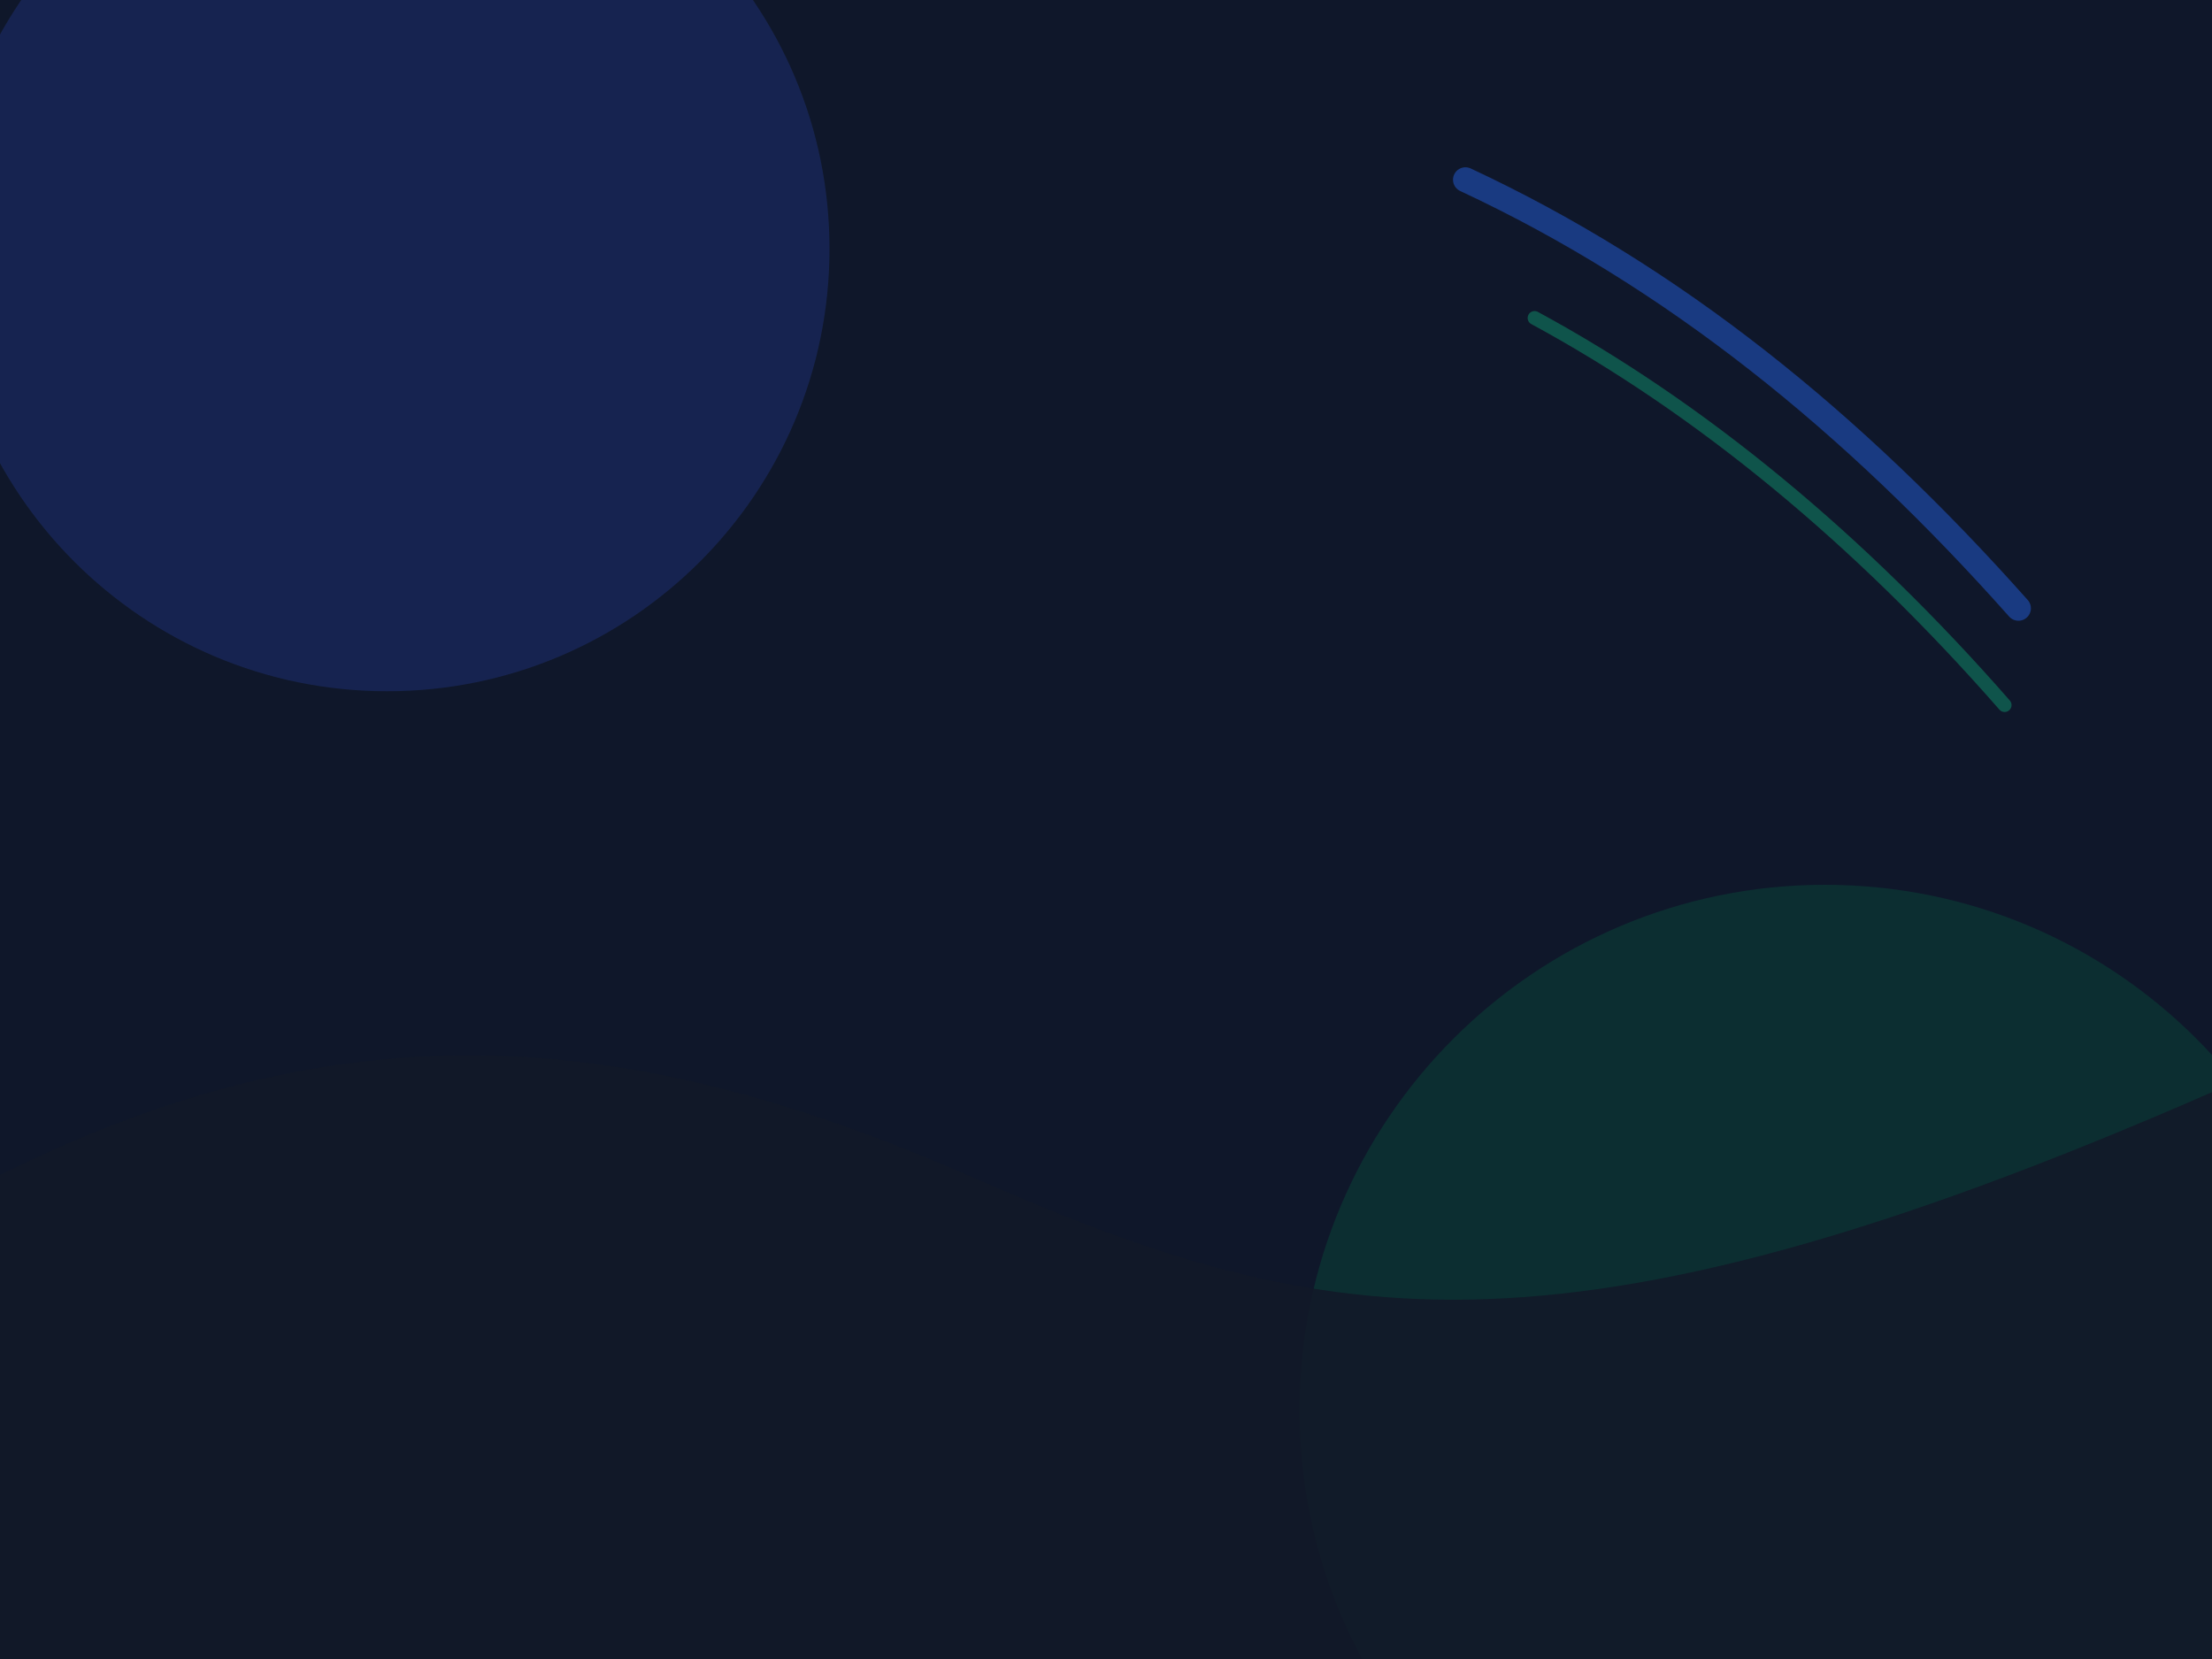
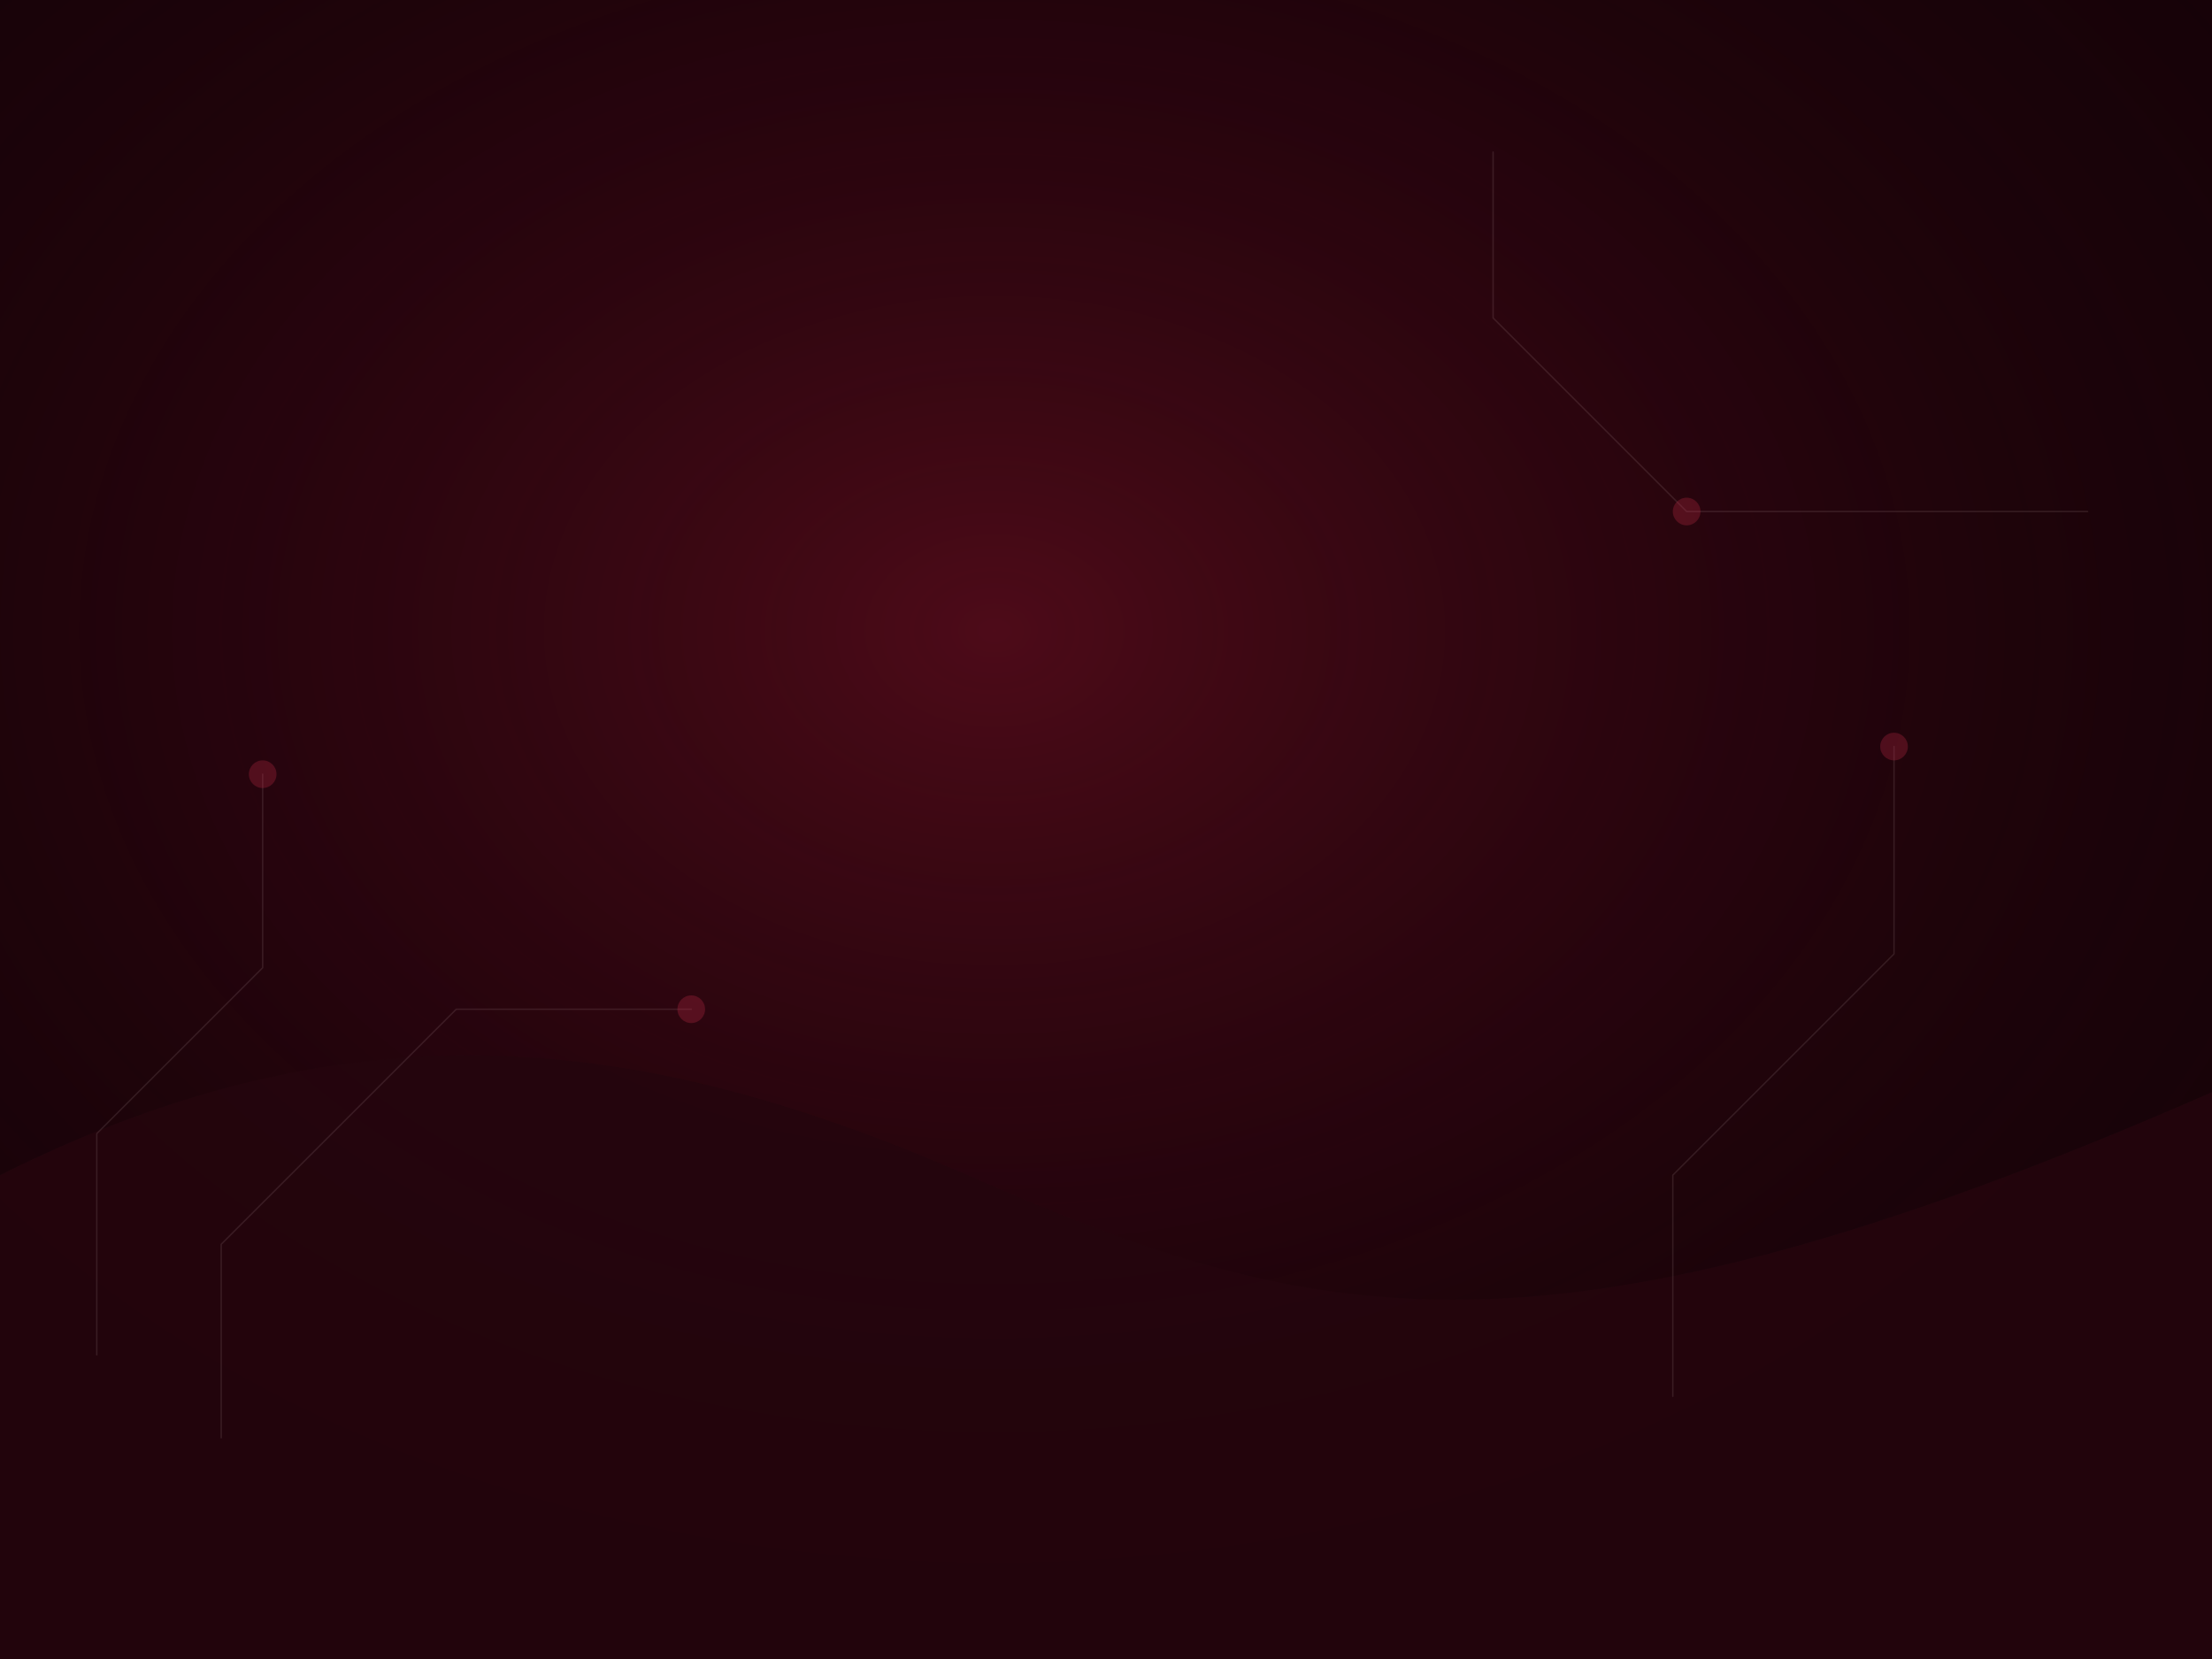
<svg xmlns="http://www.w3.org/2000/svg" width="1600" height="1200" viewBox="0 0 1600 1200">
-   <rect width="1600" height="1200" fill="#0F172A" />
-   <circle cx="280" cy="180" r="320" fill="#172554" opacity=".9" />
-   <circle cx="1320" cy="1020" r="380" fill="#064E3B" opacity=".42" />
-   <path d="M0 850C260 720 470 750 700 850C950 960 1120 1000 1600 790V1200H0Z" fill="#111827" opacity=".86" />
-   <path d="M1060 130C1210 200 1340 305 1460 440" fill="none" stroke="#2563EB" stroke-width="18" stroke-linecap="round" opacity=".45" />
-   <path d="M1110 230C1230 295 1345 390 1450 510" fill="none" stroke="#10B981" stroke-width="10" stroke-linecap="round" opacity=".38" />
+   <defs>
+     <radialGradient id="glow" cx="45%" cy="38%" r="75%">
+       <stop stop-color="#7B1226" stop-opacity=".55" />
+       <stop offset="1" stop-color="#160208" stop-opacity="0" />
+     </radialGradient>
+   </defs>
+   <rect width="1600" height="1200" fill="#160208" />
+   <rect width="1600" height="1200" fill="url(#glow)" />
+   <path d="M0 850C260 720 470 750 700 850C950 960 1120 1000 1600 790V1200H0Z" fill="#24050D" opacity=".86" />
+   <g fill="none" stroke="#F4D8DE" stroke-linecap="round" stroke-linejoin="round" opacity=".11">
+     <path d="M70 980V820L190 700V560" />
+     <path d="M160 1040V900L330 730H500" />
+     <path d="M1080 110V230L1220 370H1510" />
+     <path d="M1210 1010V850L1370 690V540" />
+   </g>
+   <g fill="#C62A48" opacity=".28">
+     <circle cx="190" cy="560" r="10" />
+     <circle cx="500" cy="730" r="10" />
+     <circle cx="1220" cy="370" r="10" />
+     <circle cx="1370" cy="540" r="10" />
+   </g>
</svg>
